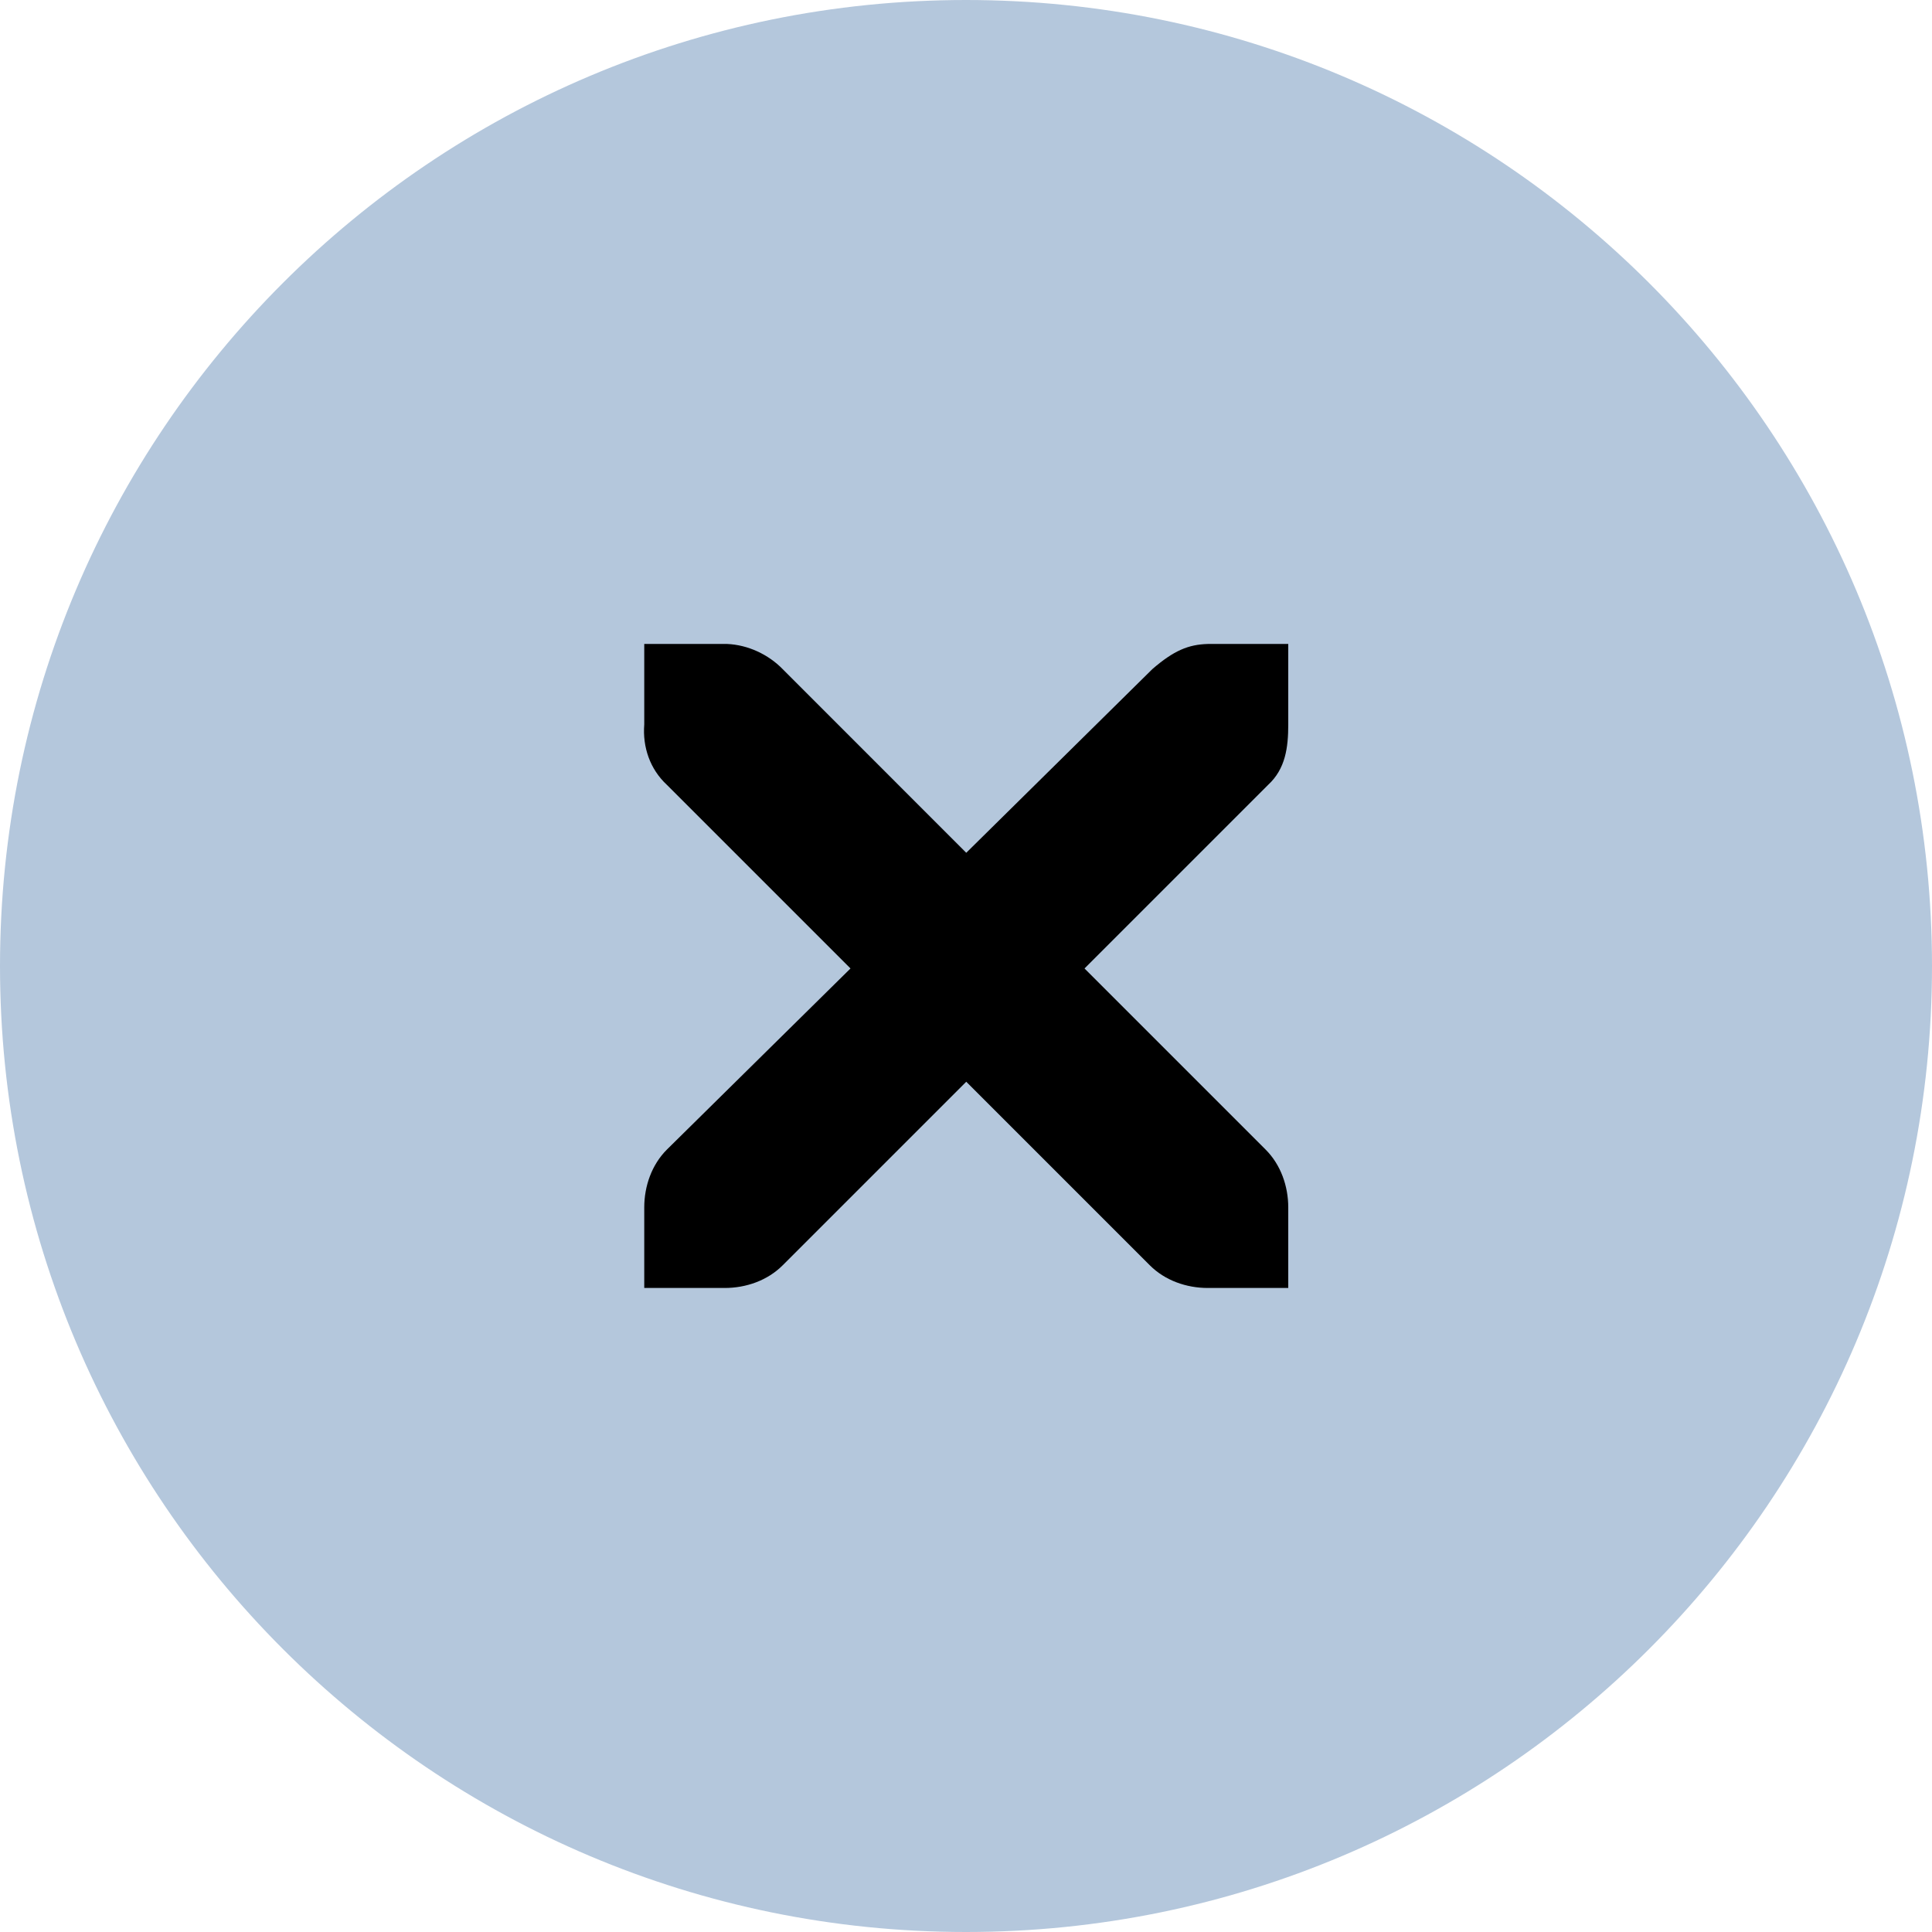
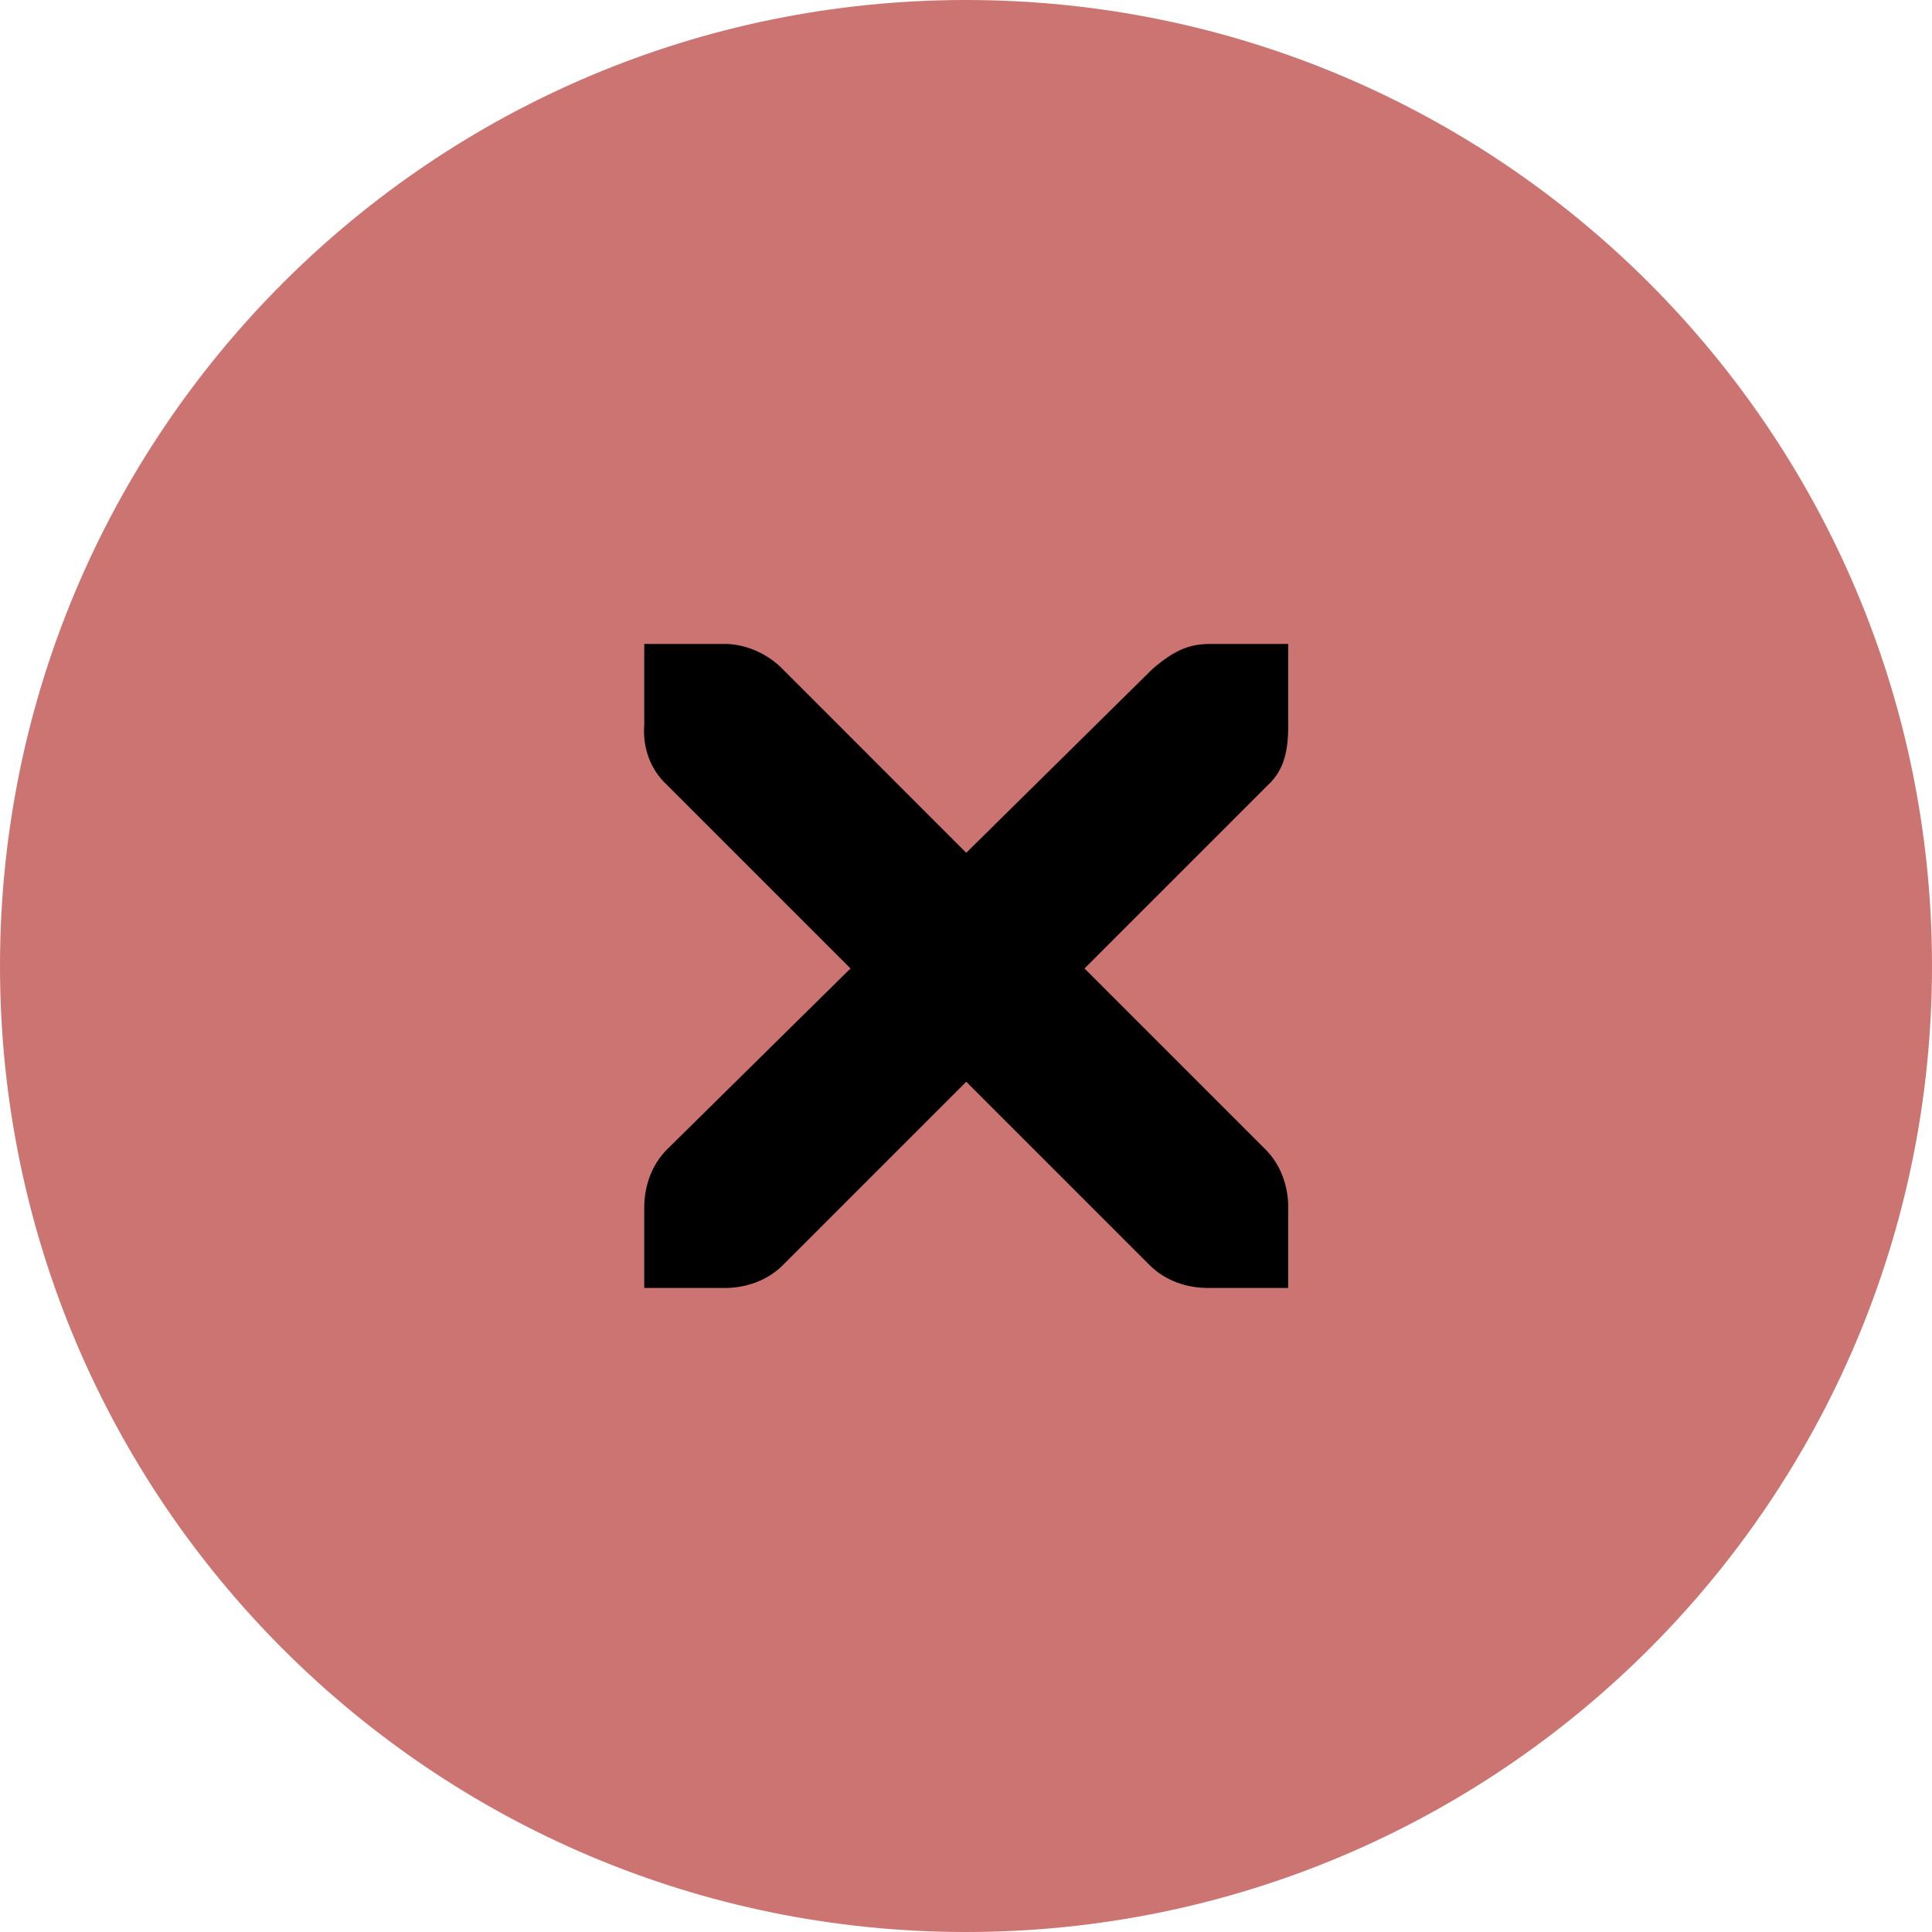
- <svg xmlns="http://www.w3.org/2000/svg" xmlns:ns1="http://www.openswatchbook.org/uri/2009/osb" xmlns:xlink="http://www.w3.org/1999/xlink" width="18" height="18" viewBox="0 0 18 18" id="svg5995" version="1.1">
+ <svg xmlns="http://www.w3.org/2000/svg" xmlns:xlink="http://www.w3.org/1999/xlink" width="18" height="18" viewBox="0 0 18 18" id="svg5995" version="1.1">
  <defs id="defs5997">
-     <linearGradient id="selected_fg_color" ns1:paint="solid">
+     <linearGradient id="selected_fg_color">
      <stop style="stop-color:#ffffffgit;stop-opacity:1;" offset="0" id="stop4157" />
    </linearGradient>
-     <linearGradient id="selected_bg_color" ns1:paint="solid">
+     <linearGradient id="selected_bg_color">
      <stop style="stop-color:#5294e2;stop-opacity:1;" offset="0" id="stop4160" />
    </linearGradient>
    <linearGradient xlink:href="#selected_fg_color" id="linearGradient4159" x1="48.998" y1="764" x2="48.998" y2="772" gradientUnits="userSpaceOnUse" />
  </defs>
  <g id="layer1" transform="translate(0,-1034.362)">
-     <circle style="display:inline;opacity:1;fill:#b4c7dc;fill-opacity:1;stroke:#b4c7dc;stroke-width:1;stroke-linecap:round;stroke-linejoin:miter;stroke-miterlimit:4;stroke-dasharray:none;stroke-dashoffset:0;stroke-opacity:1" id="path4166" cx="9" cy="1043.362" r="8.5" />
+     <circle style="display:inline;opacity:1;fill:#cb7471;fill-opacity:1;stroke:#cb7471;stroke-width:1;stroke-linecap:round;stroke-linejoin:miter;stroke-miterlimit:4;stroke-dasharray:none;stroke-dashoffset:0;stroke-opacity:1" id="path4166" cx="9" cy="1043.362" r="8.5" />
    <g id="g4201" transform="translate(-19.06014,1044.307)" style="display:inline;fill:#adafb5;fill-opacity:1">
      <g style="display:inline;fill:#adafb5;fill-opacity:1" id="layer9" transform="translate(-60,-518)" />
      <g id="layer10" transform="translate(-60,-518)" style="fill:#adafb5;fill-opacity:1" />
      <g id="layer11" transform="translate(-60,-518)" style="fill:#adafb5;fill-opacity:1" />
      <g transform="matrix(0.75,0,0,0.75,22.0625,-6.945224)" id="g2996" style="fill:#adafb5;fill-opacity:1">
        <g transform="translate(-60,-518)" id="layer12" style="fill:#adafb5;fill-opacity:1">
          <g transform="translate(19,-242)" id="layer4-4-1" style="display:inline;fill:#adafb5;fill-opacity:1">
            <path d="m 45,764 1,0 c 0.01,-1.2e-4 0.021,-4.6e-4 0.031,0 0.255,0.011 0.51,0.129 0.688,0.312 L 49,766.594 51.312,764.312 C 51.578,764.082 51.759,764.007 52,764 l 1,0 0,1 c 0,0.286 -0.034,0.551 -0.25,0.75 l -2.281,2.281 2.25,2.25 C 52.907,770.469 53,770.735 53,771 l 0,1 -1,0 c -0.265,-10e-6 -0.531,-0.093 -0.719,-0.281 L 49,769.438 46.719,771.719 C 46.531,771.907 46.265,772 46,772 l -1,0 0,-1 c -3e-6,-0.265 0.093,-0.531 0.281,-0.719 l 2.281,-2.25 L 45.281,765.75 C 45.071,765.555 44.978,765.281 45,765 l 0,-1 z" id="path10839-9" style="color:#bebebe;font-style:normal;font-variant:normal;font-weight:normal;font-stretch:normal;font-size:medium;line-height:normal;font-family:'Andale Mono';-inkscape-font-specification:'Andale Mono';text-indent:0;text-align:start;text-decoration:none;text-decoration-line:none;letter-spacing:normal;word-spacing:normal;text-transform:none;direction:ltr;block-progression:tb;writing-mode:lr-tb;text-anchor:start;display:inline;overflow:visible;visibility:visible;fill:url(#linearGradient4159);fill-opacity:1;fill-rule:nonzero;stroke:none;stroke-width:1.781;marker:none;enable-background:new" />
          </g>
        </g>
      </g>
      <g id="layer13" transform="translate(-60,-518)" style="fill:#adafb5;fill-opacity:1" />
      <g id="layer14" transform="translate(-60,-518)" style="fill:#adafb5;fill-opacity:1" />
      <g id="layer15" transform="translate(-60,-518)" style="fill:#adafb5;fill-opacity:1" />
    </g>
  </g>
</svg>
